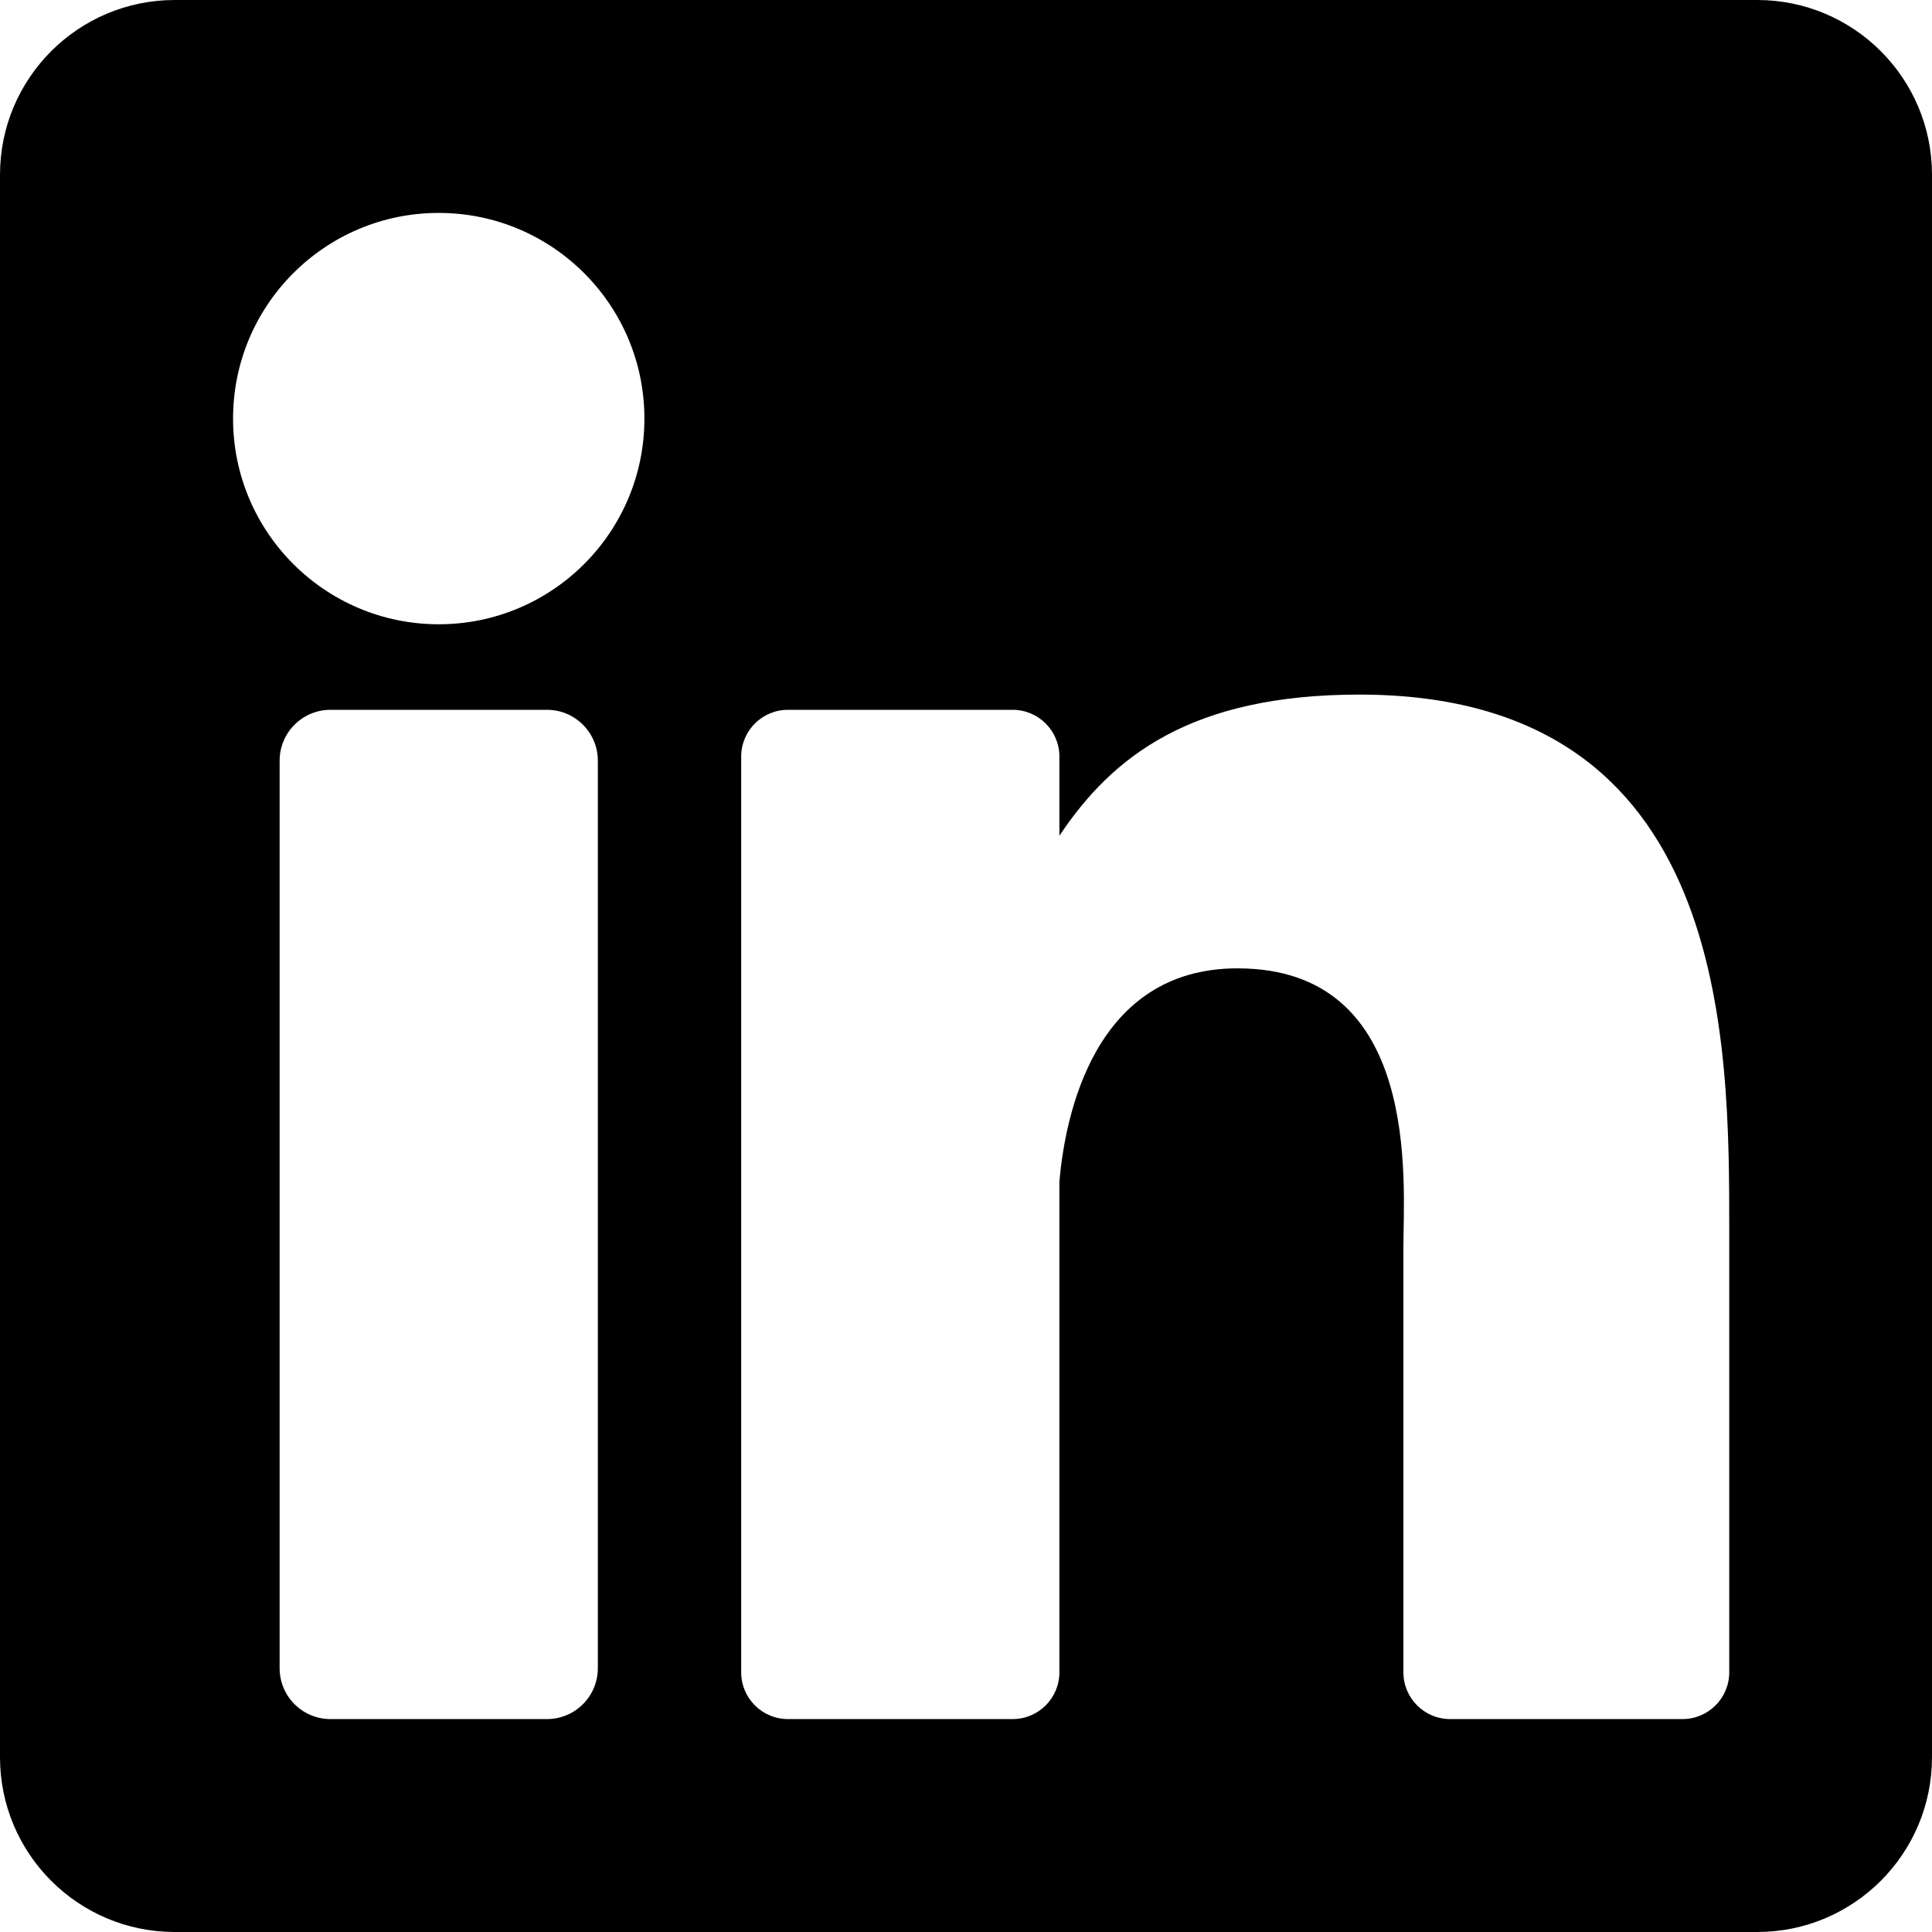
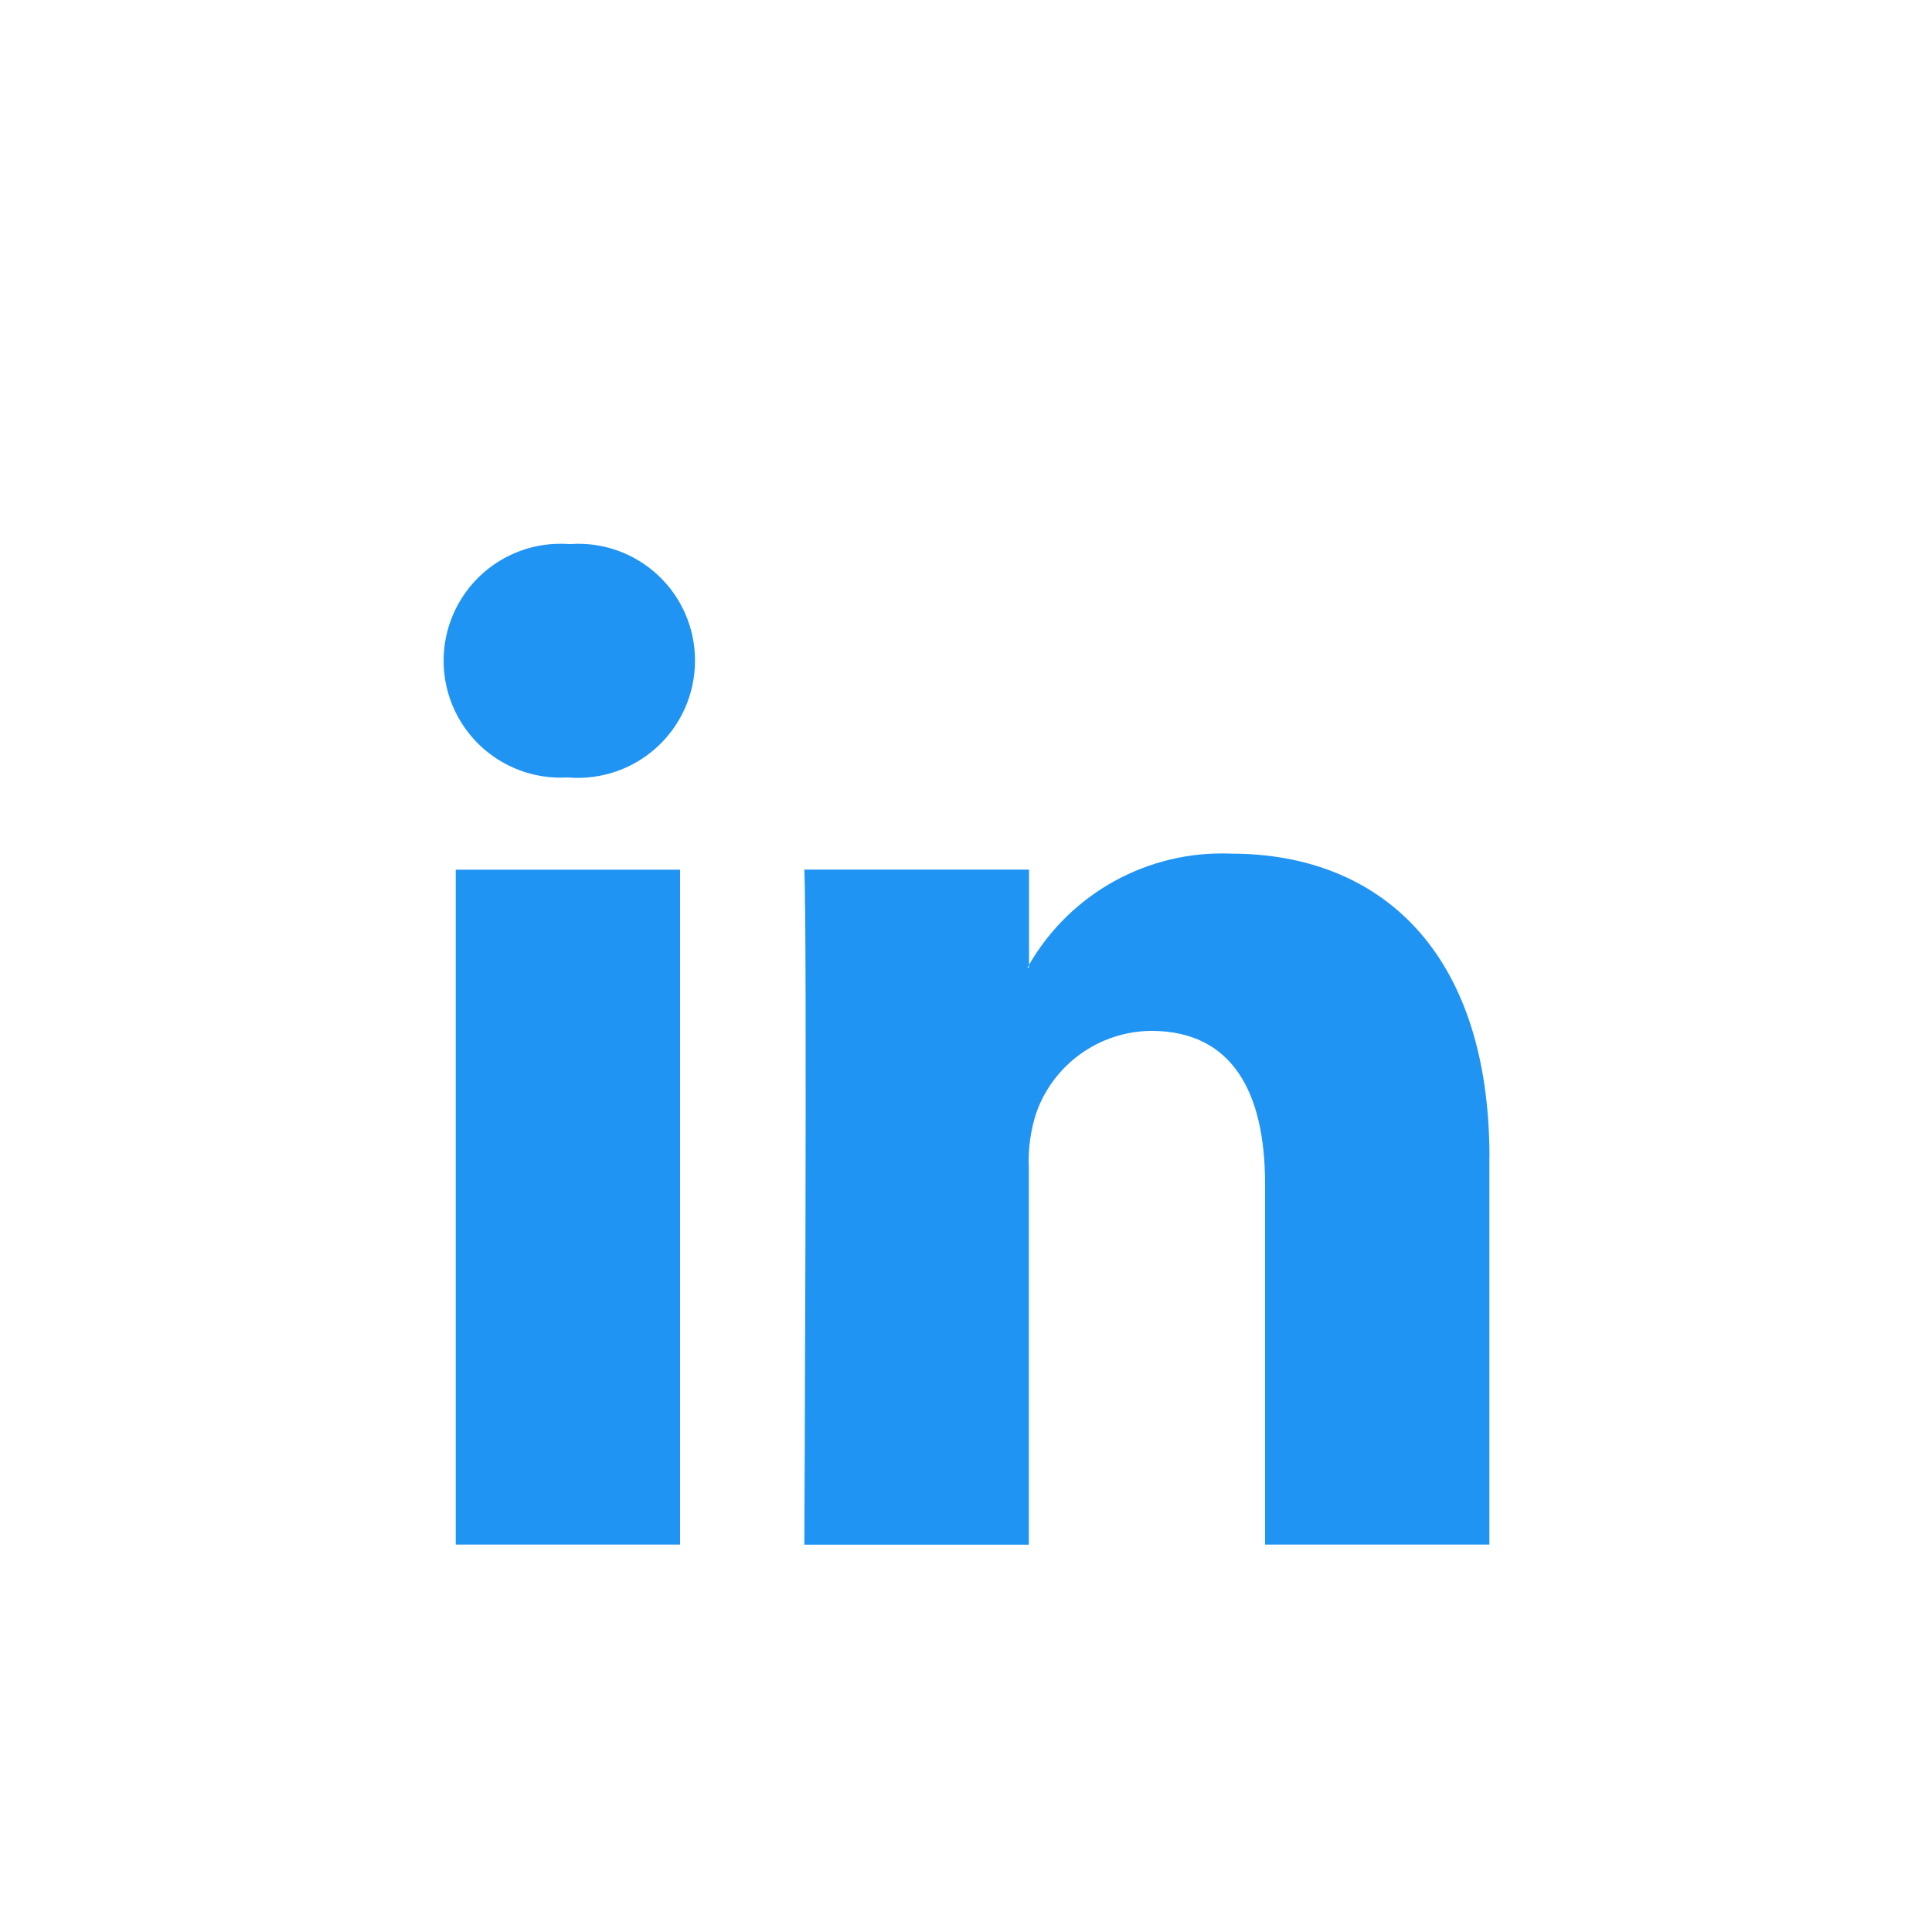
- <svg xmlns="http://www.w3.org/2000/svg" height="800px" width="800px" version="1.1" id="Layer_1" viewBox="0 0 382 382" xml:space="preserve" fill="#000000">
+ <svg xmlns="http://www.w3.org/2000/svg" fill="#2094f3" width="800px" height="800px" viewBox="-3.5 0 19 19" class="cf-icon-svg">
  <g id="SVGRepo_bgCarrier" stroke-width="0" />
  <g id="SVGRepo_tracerCarrier" stroke-linecap="round" stroke-linejoin="round" />
  <g id="SVGRepo_iconCarrier">
-     <path style="fill:#000000;" d="M347.445,0H34.555C15.471,0,0,15.471,0,34.555v312.889C0,366.529,15.471,382,34.555,382h312.889 C366.529,382,382,366.529,382,347.444V34.555C382,15.471,366.529,0,347.445,0z M118.207,329.844c0,5.554-4.502,10.056-10.056,10.056 H65.345c-5.554,0-10.056-4.502-10.056-10.056V150.403c0-5.554,4.502-10.056,10.056-10.056h42.806 c5.554,0,10.056,4.502,10.056,10.056V329.844z M86.748,123.432c-22.459,0-40.666-18.207-40.666-40.666S64.289,42.1,86.748,42.1 s40.666,18.207,40.666,40.666S109.208,123.432,86.748,123.432z M341.91,330.654c0,5.106-4.14,9.246-9.246,9.246H286.73 c-5.106,0-9.246-4.14-9.246-9.246v-84.168c0-12.556,3.683-55.021-32.813-55.021c-28.309,0-34.051,29.066-35.204,42.11v97.079 c0,5.106-4.139,9.246-9.246,9.246h-44.426c-5.106,0-9.246-4.14-9.246-9.246V149.593c0-5.106,4.14-9.246,9.246-9.246h44.426 c5.106,0,9.246,4.14,9.246,9.246v15.655c10.497-15.753,26.097-27.912,59.312-27.912c73.552,0,73.131,68.716,73.131,106.472 L341.91,330.654L341.91,330.654z" />
+     <path d="M3.335 6.498a1.152 1.152 0 0 1-1.248 1.148h-.015a1.15 1.15 0 1 1 .03-2.295 1.147 1.147 0 0 1 1.233 1.147zM.982 8.553h2.206v6.637H.982zm10.165 2.83v3.807H8.941v-3.55c0-.893-.319-1.502-1.12-1.502a1.21 1.21 0 0 0-1.13.807 1.516 1.516 0 0 0-.073.538v3.708H4.41s.03-6.017 0-6.639h2.21v.94l-.016.023h.015V9.49a2.19 2.19 0 0 1 1.989-1.095c1.451 0 2.54.949 2.54 2.988z" />
  </g>
</svg>
